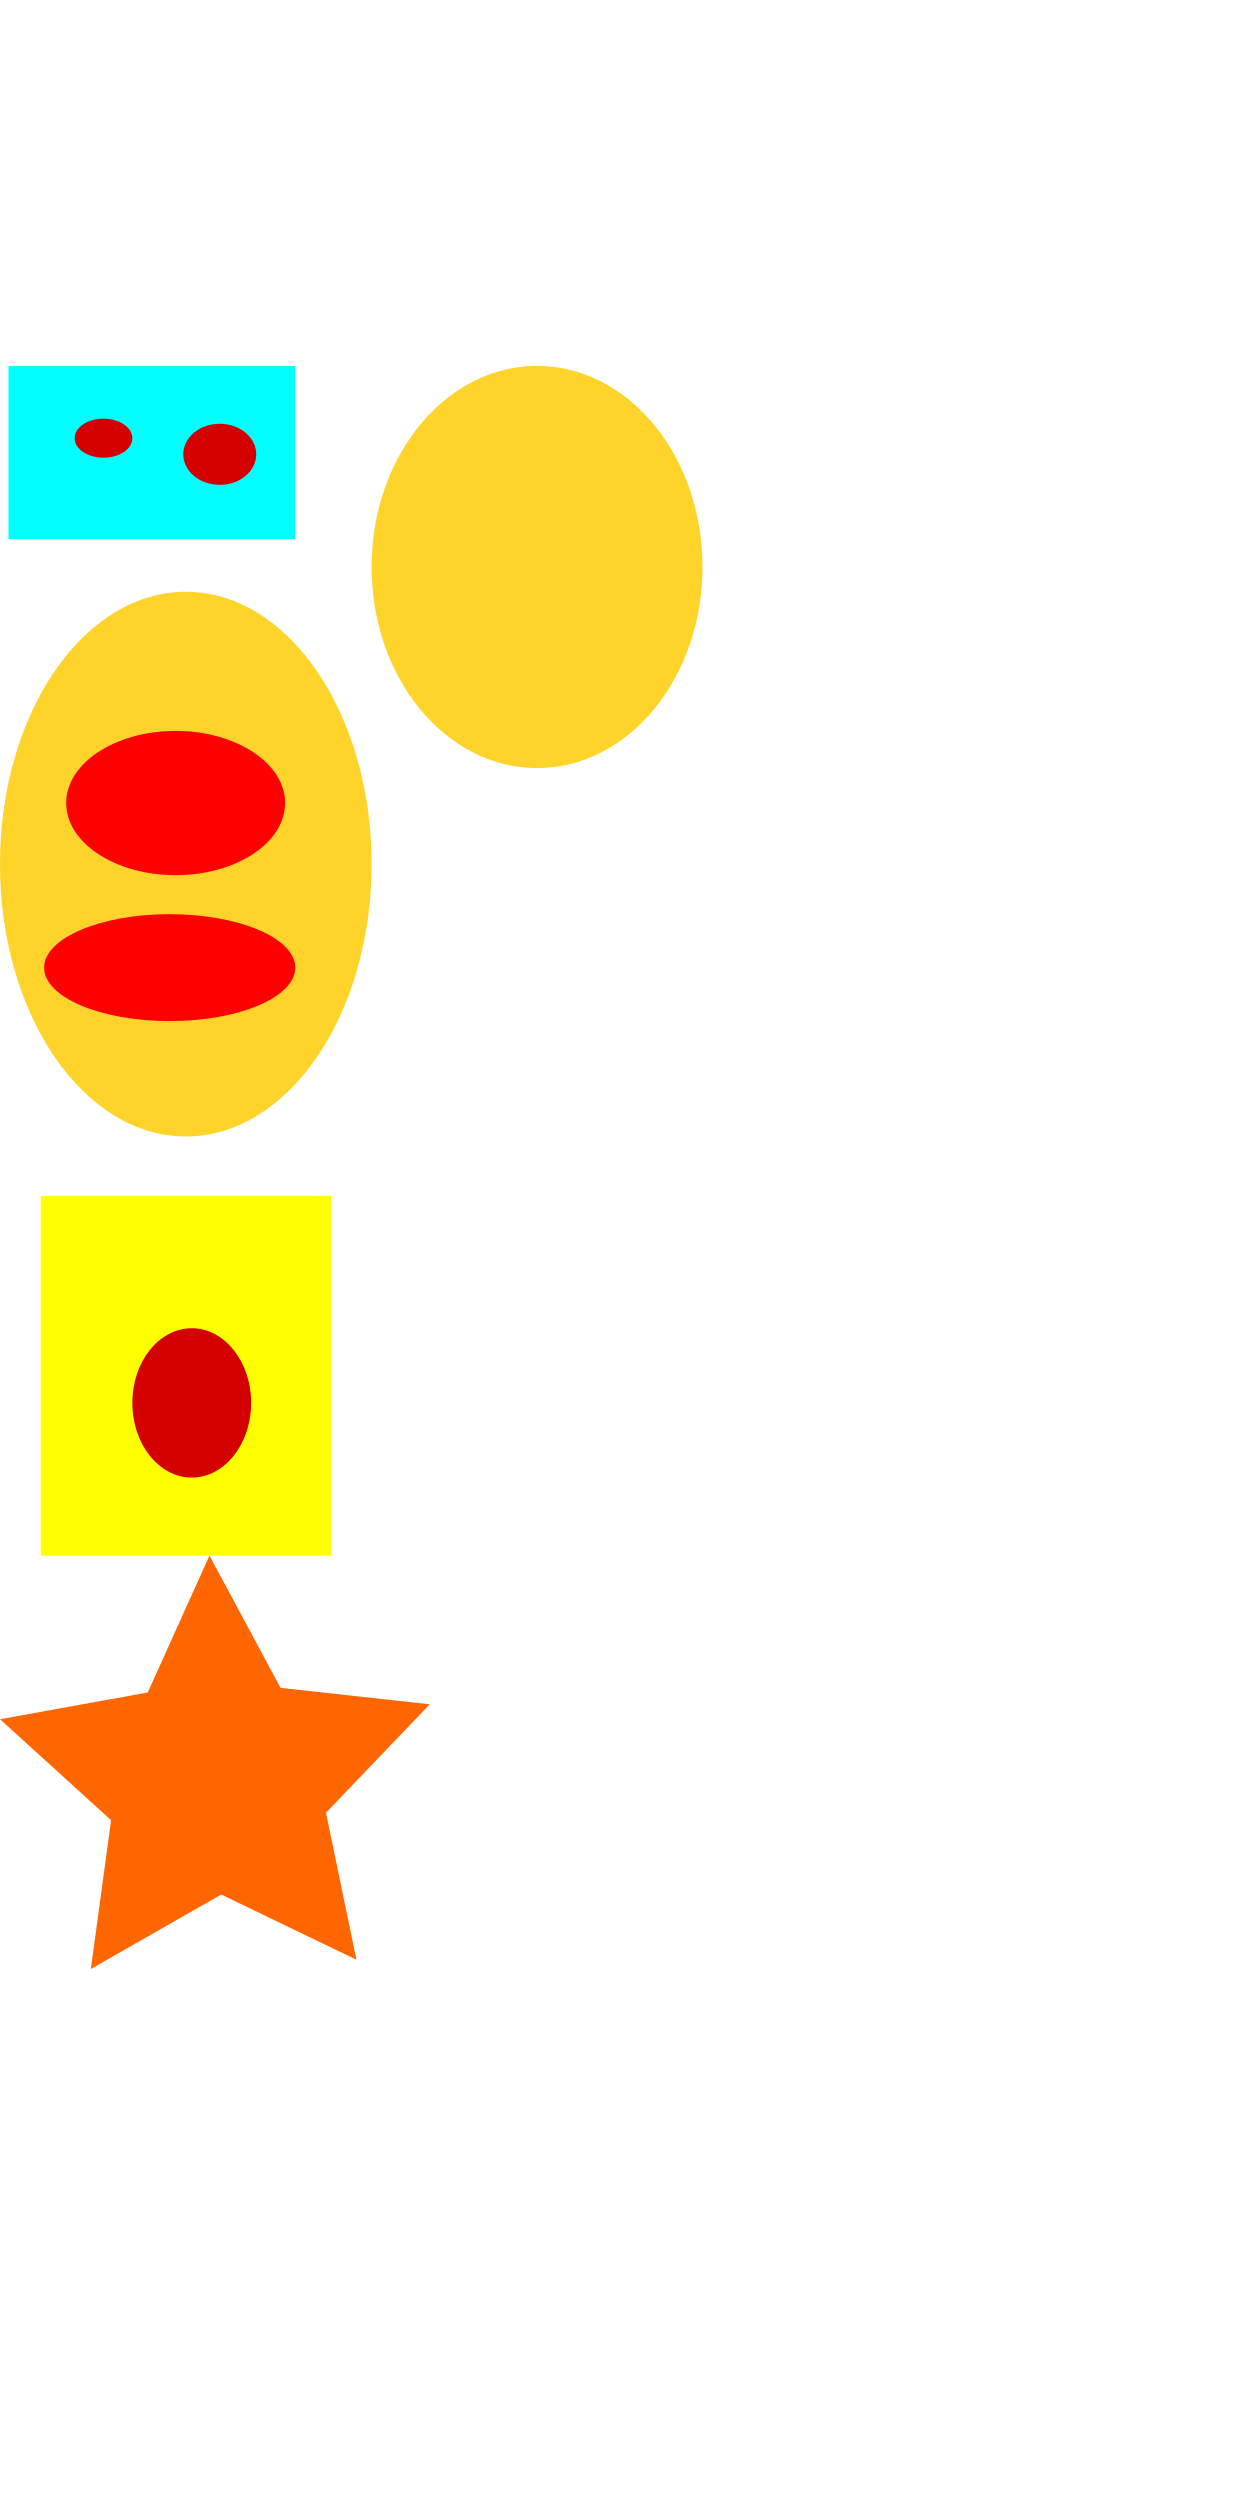
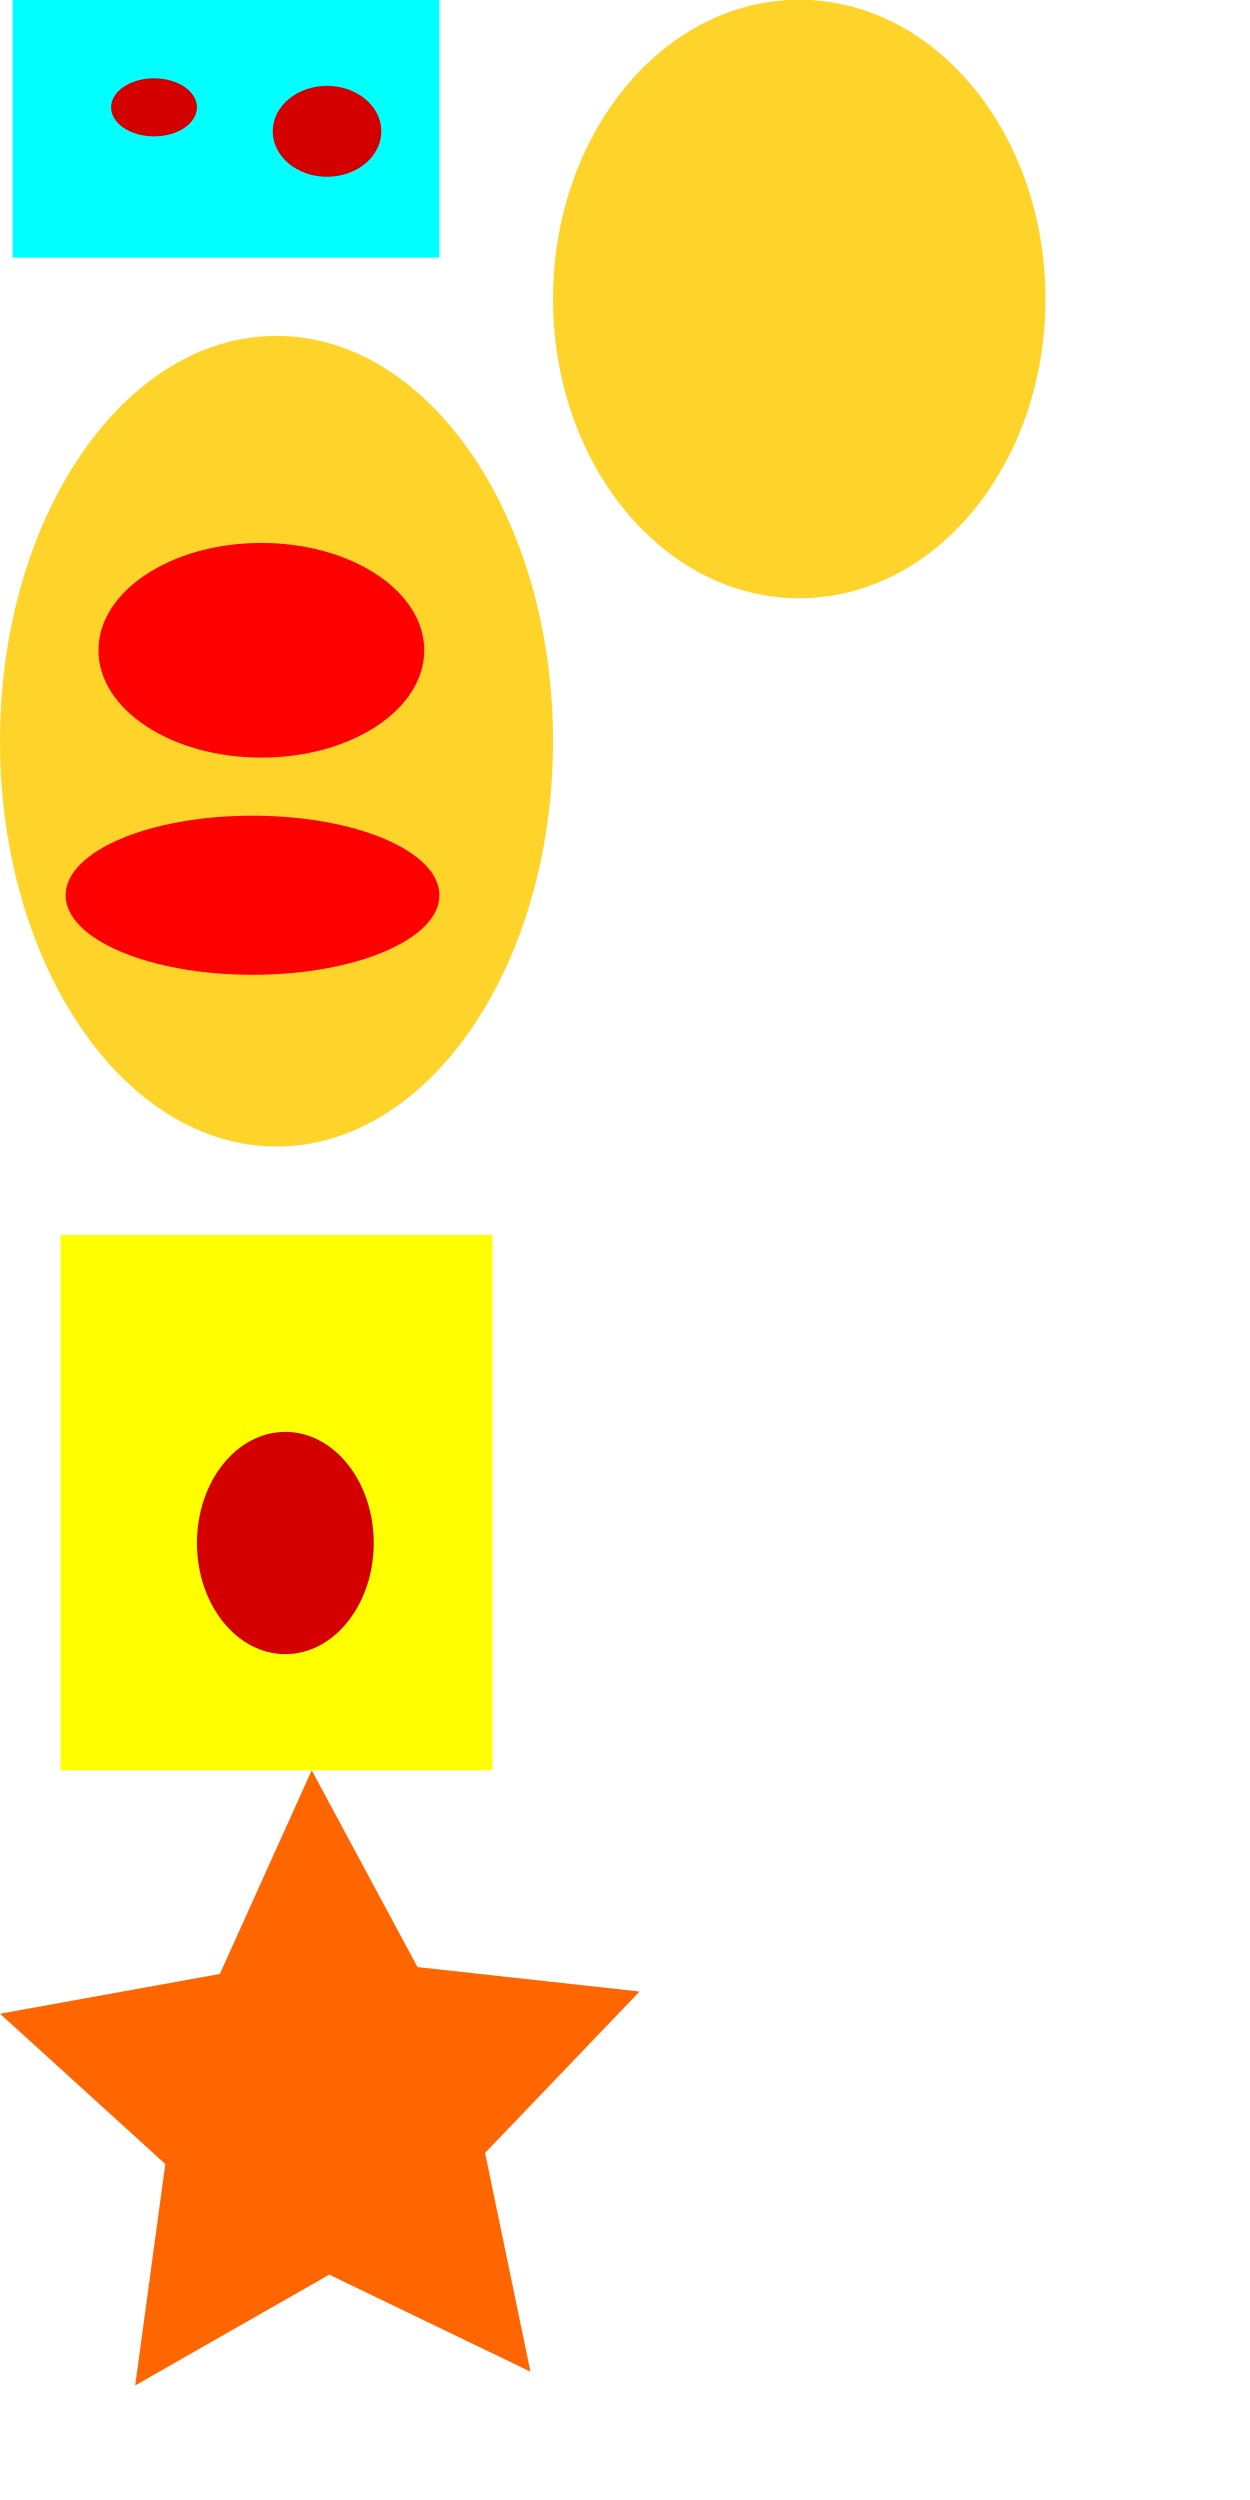
- <svg xmlns="http://www.w3.org/2000/svg" version="1.1" id="svg200" viewBox="0 0 744.094 1052.362" height="1000" width="500">
+ <svg xmlns="http://www.w3.org/2000/svg" version="1.1" id="svg200" viewBox="0 0 500 1000" height="1000" width="500">
  <defs id="defs400" />
  <g id="layer100">
    <ellipse ry="119.703" rx="98.49" cy="201.031" cx="572.558" id="path333600" style="fill:#ffd42a" transform="matrix(1, -0, 0, 1, -252.857, -81.4286)" />
    <path d="m 613.618,854.394 -80.498,-38.818 -77.613,44.306 12.042,-88.553 -66.121,-60.123 87.941,-15.912 36.747,-81.464 42.308,78.72 88.832,9.775 -61.793,64.563 z" id="path335700" style="fill:#ff6600" transform="matrix(1, -0, 0, 1, -401.428, 94.2857)" />
    <g transform="translate(148.5714,110)" id="g336300">
      <g id="g346500" transform="matrix(1, -0, 0, 1, -148.571, -110) translate(-441.443,-126.052)">
        <ellipse ry="162.129" rx="110.612" cy="422.532" cx="552.048" id="path333800" style="fill:#ffd42a" />
        <ellipse ry="31.82" rx="74.751" cy="484.151" cx="542.452" id="path334000" style="fill:#ff0000" />
        <ellipse ry="42.931" rx="65.155" cy="386.167" cx="545.987" id="path334200" style="fill:#ff0000" />
        <rect style="fill:#ffff00" id="rect344900" width="172.736" height="214.152" x="465.68" y="620.017" />
        <rect style="fill:#00ffff" id="rect345100" width="170.716" height="103.036" x="446.487" y="126.052" />
        <ellipse style="fill:#d40000" id="path345900" cx="555.584" cy="743.256" rx="35.355" ry="44.447" />
        <ellipse style="fill:#d40000" id="path346100" cx="503.056" cy="168.984" rx="17.173" ry="11.617" />
        <ellipse style="fill:#d40000" id="path346300" cx="572.251" cy="178.58" rx="21.718" ry="18.183" />
      </g>
    </g>
  </g>
</svg>
